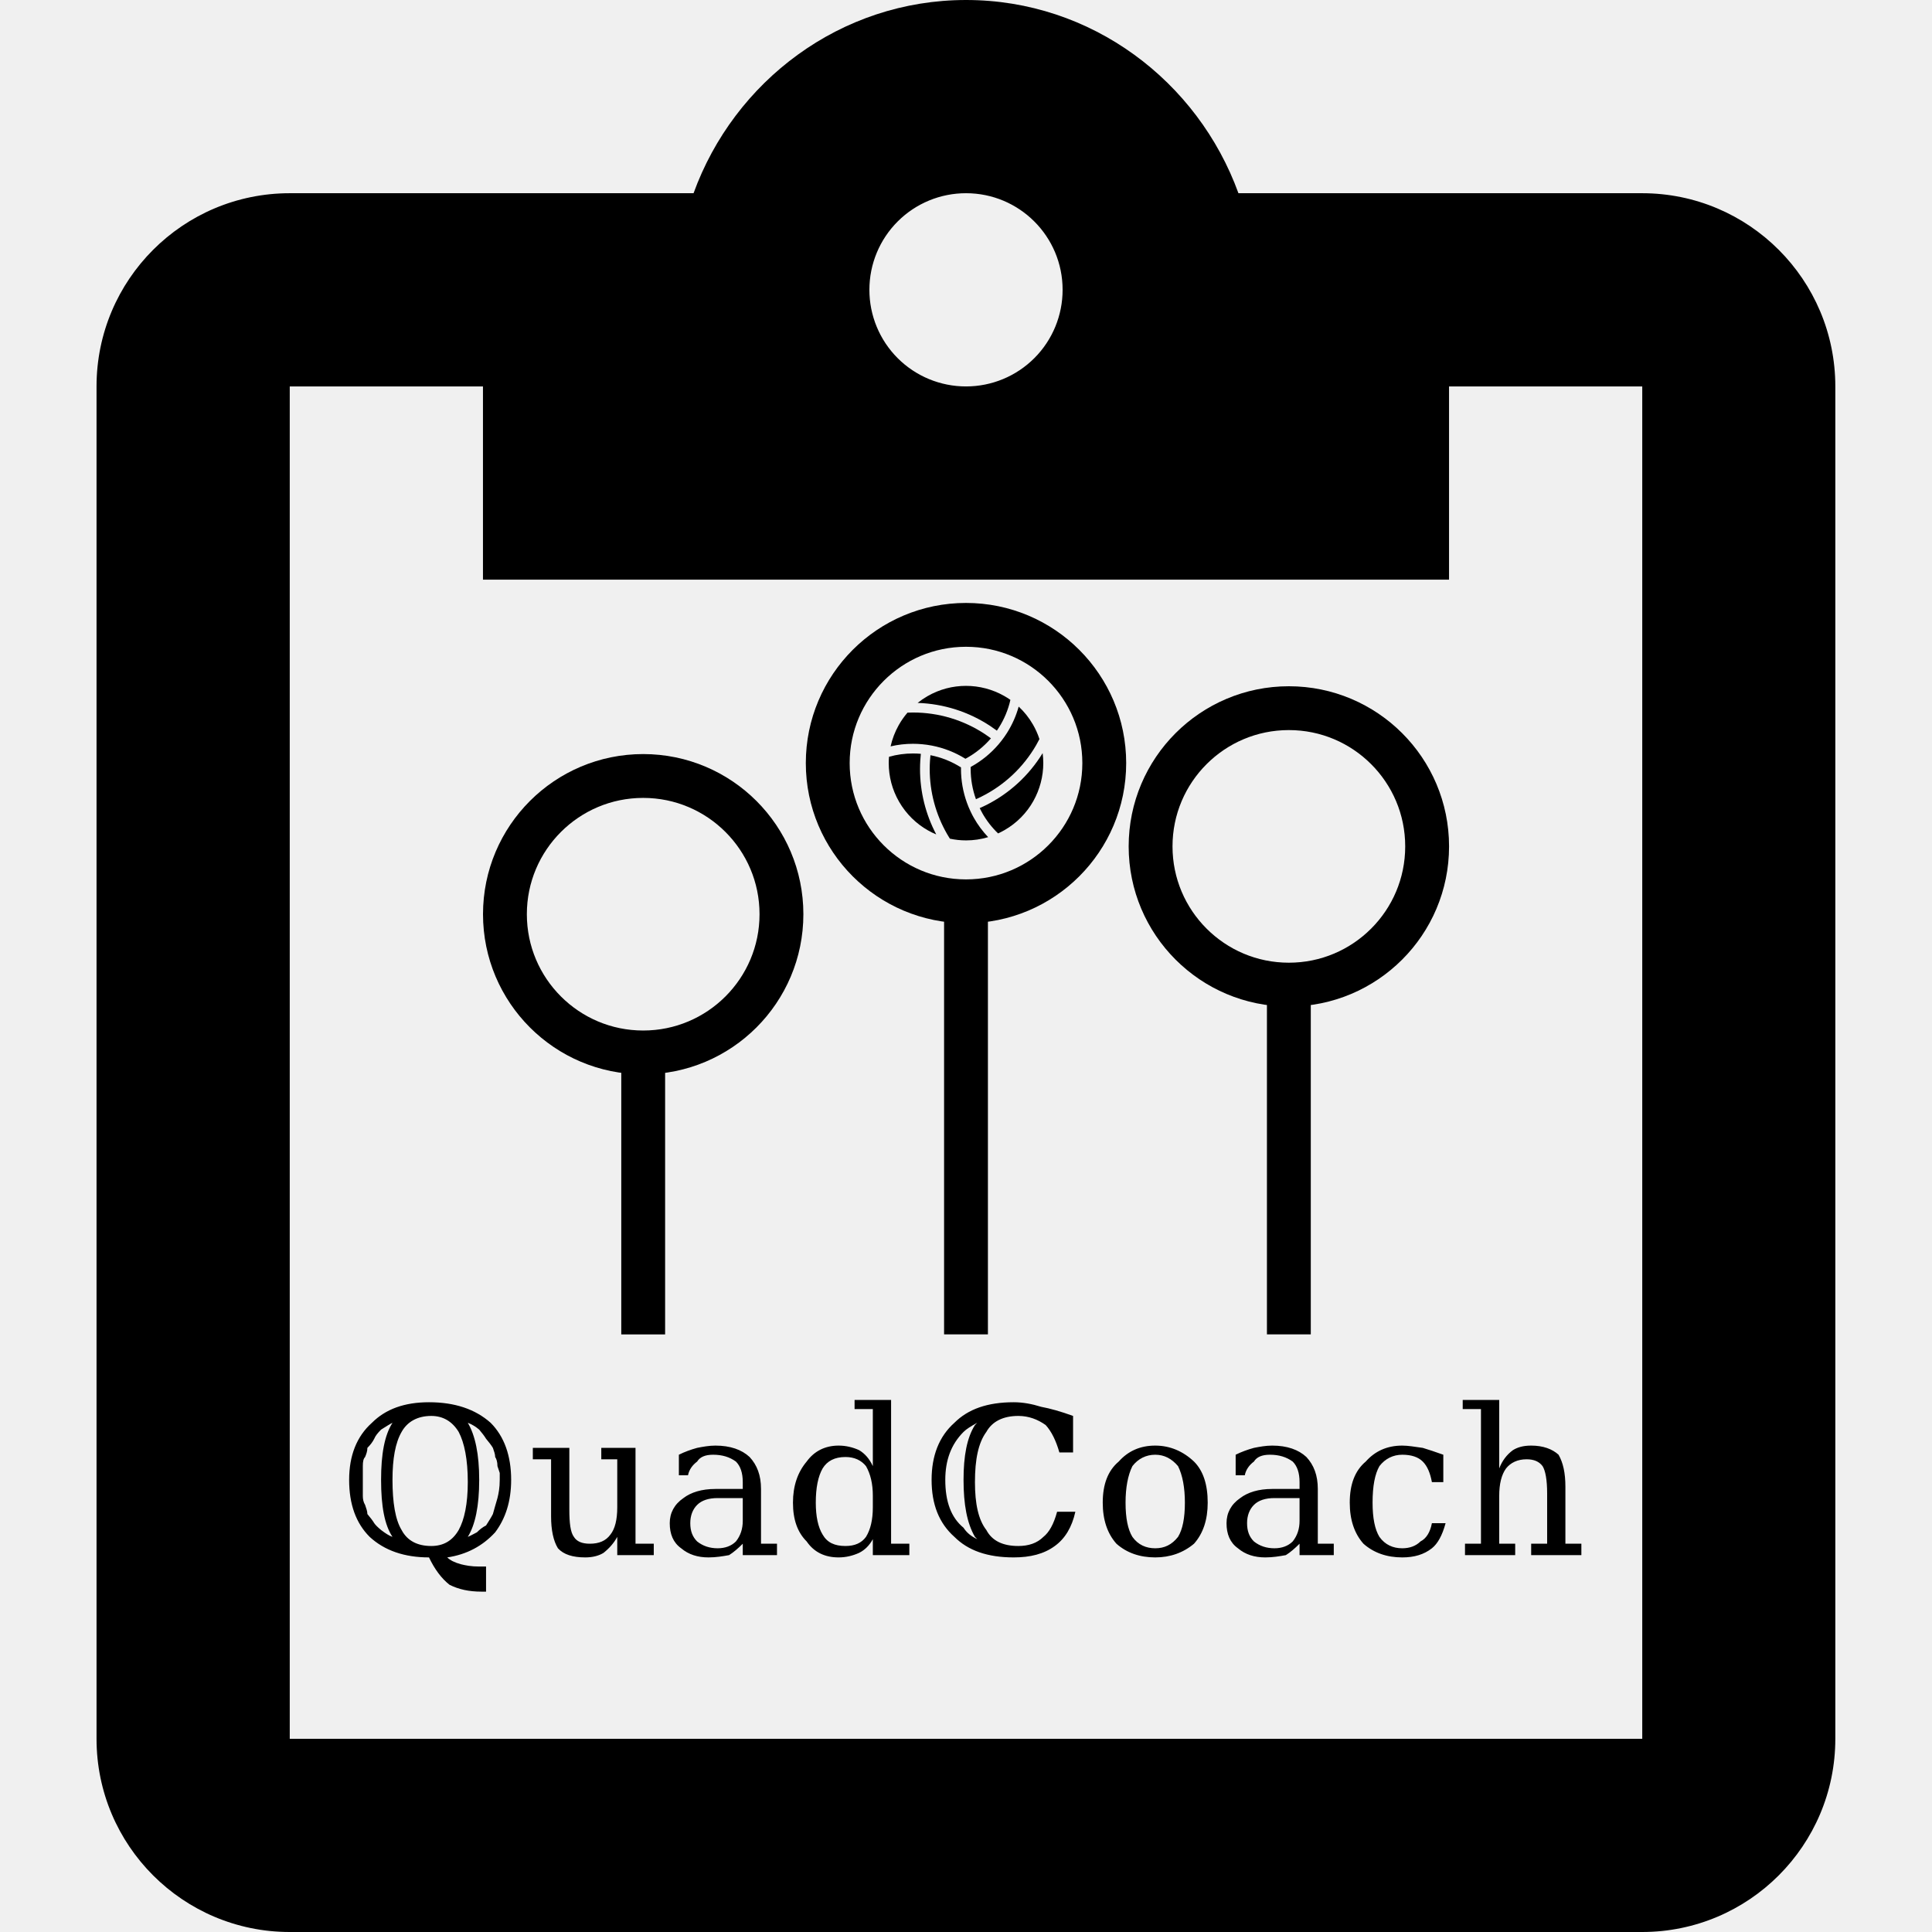
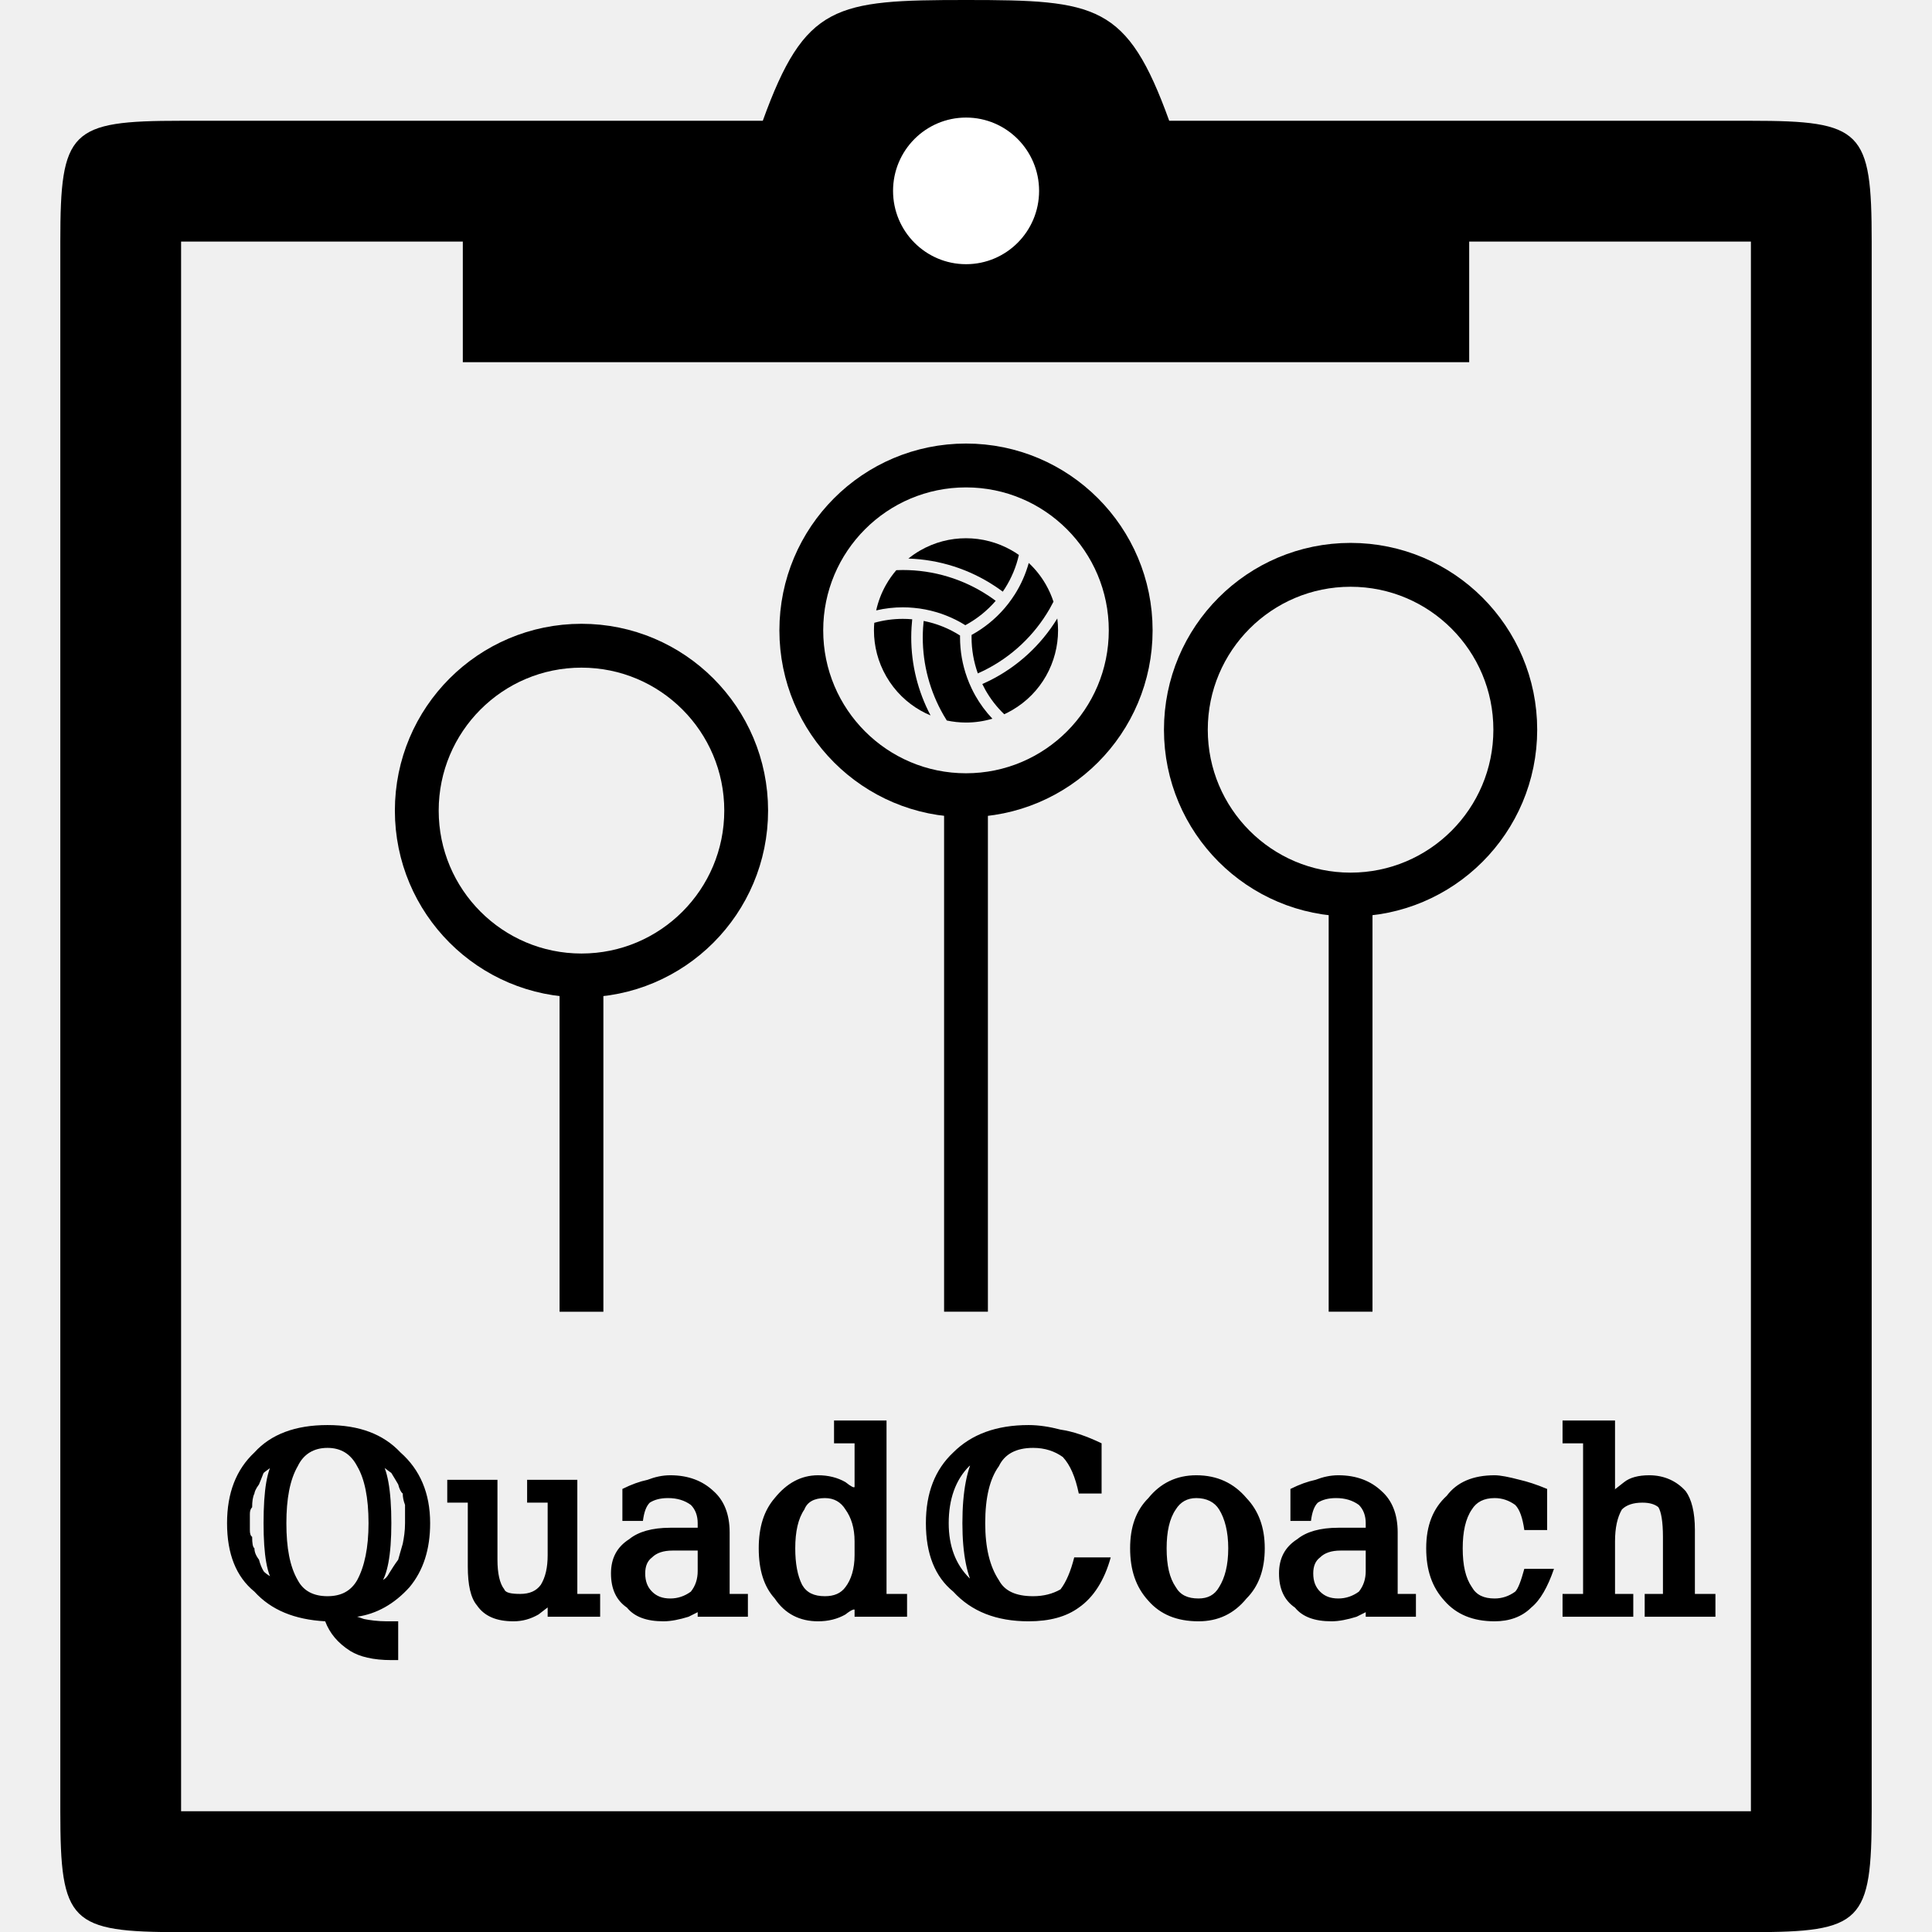
<svg xmlns="http://www.w3.org/2000/svg" width="50" height="50" viewBox="0 0 13.229 13.229" version="1.1" id="svg1">
  <defs id="defs1" />
  <g id="layer1">
    <text xml:space="preserve" style="font-size:7.056px;line-height:0;font-family:sans-serif;-inkscape-font-specification:sans-serif;fill:#000000;fill-opacity:1;stroke:#000000;stroke-width:0.25;stroke-linecap:round;stroke-linejoin:round;stroke-dasharray:none" x="13.616" y="9.637" id="text1">
      <tspan id="tspan1" style="fill:#000000;fill-opacity:1;stroke-width:0.25" x="13.616" y="9.637" />
    </text>
    <text xml:space="preserve" style="font-size:7.056px;line-height:0;font-family:sans-serif;-inkscape-font-specification:sans-serif;fill:#000000;fill-opacity:1;stroke:#000000;stroke-width:0.25;stroke-linecap:round;stroke-linejoin:round;stroke-dasharray:none" x="16.641" y="8.054" id="text2">
      <tspan id="tspan2" style="stroke-width:0.25" x="16.641" y="8.054" />
      <tspan style="stroke-width:0.25" id="tspan3" x="16.641" y="8.054" />
    </text>
-     <path d="M 11.245,1.323 H 8.48 C 8.202,0.556 7.474,0 6.615,0 5.755,0 5.027,0.556 4.749,1.323 H 1.984 A 1.323,1.323 0 0 0 0.661,2.646 v 9.26 a 1.323,1.323 0 0 0 1.323,1.323 h 9.26 a 1.323,1.323 0 0 0 1.323,-1.323 V 2.646 A 1.323,1.323 0 0 0 11.245,1.323 m -4.63,0 A 0.661,0.661 0 0 1 7.276,1.984 0.661,0.661 0 0 1 6.615,2.646 0.661,0.661 0 0 1 5.953,1.984 0.661,0.661 0 0 1 6.615,1.323 M 3.307,3.969 H 9.922 V 2.646 H 11.245 V 11.906 H 1.984 V 2.646 h 1.323 z" id="path1-5-0-2-9-2" style="stroke-width:0.265" />
-     <g id="g6-8" transform="matrix(0.00206706,0,0,0.00206706,6.085416,4.696233)" style="stroke-width:7.975">
-       <path class="st0" d="m 383.301,168.546 c -6.107,8.825 -12.711,17.27 -19.676,25.413 -25.851,30.156 -57.049,55.51 -92.144,74.679 -0.058,2.22 -0.058,4.442 -0.058,6.604 0,34.227 5.98,68.202 17.455,100.219 5.98,-2.591 11.834,-5.367 17.698,-8.27 76.344,-38.046 139.189,-97.131 181.939,-171.012 3.75,-6.535 7.335,-13.139 10.724,-19.86 -5.367,-16.461 -12.584,-32.688 -21.585,-48.292 -13.081,-22.626 -29.046,-42.487 -47.172,-59.328 -8.64,31.082 -21.722,60.322 -38.552,86.961 -2.775,4.383 -5.61,8.698 -8.629,12.886 z" id="path1-9-7" style="fill:#000000;stroke-width:7.975" />
-       <path class="st0" d="m 358.19,148.385 h 0.068 c 2.289,-3.273 4.442,-6.536 6.536,-9.867 17.63,-27.877 30.78,-58.9 38.231,-92.076 C 396.245,41.69 389.281,37.248 382.132,33.244 343.638,11.532 299.983,0 255.762,0.059 c -43.422,0 -87.332,10.986 -127.725,34.286 -11.532,6.662 -22.266,14.064 -32.318,22.15 86.221,2.834 169.413,29.356 241.443,77.085 7.158,4.752 14.191,9.681 21.028,14.805 z" id="path2-3-1" style="fill:#000000;stroke-width:7.975" />
-       <path class="st0" d="m 110.952,193.404 c 10.676,0.926 21.283,2.465 31.822,4.5 39.283,7.587 77.095,22.325 111.323,43.666 32.191,-17.269 60.867,-40.334 84.488,-67.714 -6.224,-4.686 -12.643,-9.185 -19.179,-13.51 -71.056,-47.124 -153.692,-72.04 -239.037,-72.04 -6.048,0 -12.155,0.137 -18.195,0.439 -11.045,12.828 -20.718,26.581 -28.929,41.133 -12.458,22.14 -21.585,45.955 -27.069,70.618 24.546,-5.796 49.452,-8.572 74.192,-8.572 10.237,0 20.405,0.496 30.584,1.48 z" id="path3-7-7" style="fill:#000000;stroke-width:7.975" />
-       <path class="st0" d="m 104.601,246.625 c 0.429,-7.149 1.052,-14.309 1.782,-21.458 -8.63,-0.809 -17.328,-1.179 -26.016,-1.179 -26.523,0 -53.29,3.585 -79.433,10.92 C 0.311,242.009 0,249.089 0,256.249 c 0.059,43.422 11.045,87.332 34.354,127.725 23.748,41.074 57.05,73.013 95.534,94.783 8.873,5.065 18.068,9.506 27.496,13.383 -35.328,-66.974 -53.708,-141.04 -53.708,-216.528 0,-9.681 0.312,-19.363 0.925,-28.987 z" id="path4-4-2" style="fill:#000000;stroke-width:7.975" />
-       <path class="st0" d="m 271.482,416.964 c -4.685,-9.682 -8.814,-19.549 -12.399,-29.601 -13.003,-35.835 -19.724,-73.764 -19.724,-112.121 0,-1.666 0,-3.331 0.059,-4.997 -31.024,-19.801 -65.435,-33.487 -101.202,-40.51 -0.681,6.224 -1.237,12.506 -1.607,18.867 -0.556,9 -0.867,18.01 -0.867,27.01 0,75.799 19.861,149.924 57.975,216.041 2.834,4.928 5.795,9.799 8.873,14.61 h 0.069 c 17.58,3.769 35.523,5.678 53.601,5.678 24.477,0 49.022,-3.516 73.071,-10.733 -18.555,-19.549 -34.412,-41.075 -47.416,-64.082 -3.712,-6.594 -7.229,-13.315 -10.433,-20.162 z" id="path5-7" style="fill:#000000;stroke-width:7.975" />
-       <path class="st0" d="m 509.848,222.878 c -45.576,74.387 -110.7,134.086 -188.962,172.989 -6.477,3.214 -12.956,6.292 -19.549,9.136 2.649,5.542 5.484,10.978 8.503,16.335 13.939,24.672 31.452,47.425 52.423,67.53 7.344,-3.39 14.62,-7.082 21.712,-11.212 41.133,-23.756 73.013,-57.049 94.793,-95.533 C 500.477,343.639 512,299.973 512,255.752 c -0.059,-10.978 -0.73,-21.945 -2.152,-32.874 z" id="path6-5-2" style="fill:#000000;stroke-width:7.975" />
+     <path d="M 11.438,0.827 H 8.006 C 7.717,0.028 7.51,0 6.615,0 5.719,0 5.512,0.028 5.223,0.827 H 1.24 c -0.761,9e-7 -0.827,0.066 -0.827,0.827 v 10.749 c -8.6e-7,0.761 0.066,0.827 0.827,0.827 H 11.989 c 0.761,4e-6 0.827,-0.066 0.827,-0.827 V 1.654 c 10e-7,-0.761 -0.066,-0.827 -0.827,-0.827 M 3.169,2.48 H 10.06 V 1.654 h 1.929 V 12.402 H 1.24 V 1.654 h 1.929 z" id="path1-5-0-2-9-2" style="fill:#000000;fill-opacity:1;stroke:none;stroke-width:0;stroke-dasharray:none;stroke-opacity:1" />
+     <g id="g6-8" transform="matrix(0.00246222,0,0,0.0024654,5.984255,3.685344)" style="stroke-width:6.69">
+       <path class="st0" d="m 383.301,168.546 c -6.107,8.825 -12.711,17.27 -19.676,25.413 -25.851,30.156 -57.049,55.51 -92.144,74.679 -0.058,2.22 -0.058,4.442 -0.058,6.604 0,34.227 5.98,68.202 17.455,100.219 5.98,-2.591 11.834,-5.367 17.698,-8.27 76.344,-38.046 139.189,-97.131 181.939,-171.012 3.75,-6.535 7.335,-13.139 10.724,-19.86 -5.367,-16.461 -12.584,-32.688 -21.585,-48.292 -13.081,-22.626 -29.046,-42.487 -47.172,-59.328 -8.64,31.082 -21.722,60.322 -38.552,86.961 -2.775,4.383 -5.61,8.698 -8.629,12.886 z" id="path1-9-7" style="fill:#000000;stroke-width:6.69" />
+       <path class="st0" d="m 358.19,148.385 h 0.068 c 2.289,-3.273 4.442,-6.536 6.536,-9.867 17.63,-27.877 30.78,-58.9 38.231,-92.076 C 396.245,41.69 389.281,37.248 382.132,33.244 343.638,11.532 299.983,0 255.762,0.059 c -43.422,0 -87.332,10.986 -127.725,34.286 -11.532,6.662 -22.266,14.064 -32.318,22.15 86.221,2.834 169.413,29.356 241.443,77.085 7.158,4.752 14.191,9.681 21.028,14.805 z" id="path2-3-1" style="fill:#000000;stroke-width:6.69" />
+       <path class="st0" d="m 110.952,193.404 c 10.676,0.926 21.283,2.465 31.822,4.5 39.283,7.587 77.095,22.325 111.323,43.666 32.191,-17.269 60.867,-40.334 84.488,-67.714 -6.224,-4.686 -12.643,-9.185 -19.179,-13.51 -71.056,-47.124 -153.692,-72.04 -239.037,-72.04 -6.048,0 -12.155,0.137 -18.195,0.439 -11.045,12.828 -20.718,26.581 -28.929,41.133 -12.458,22.14 -21.585,45.955 -27.069,70.618 24.546,-5.796 49.452,-8.572 74.192,-8.572 10.237,0 20.405,0.496 30.584,1.48 z" id="path3-7-7" style="fill:#000000;stroke-width:6.69" />
+       <path class="st0" d="m 104.601,246.625 c 0.429,-7.149 1.052,-14.309 1.782,-21.458 -8.63,-0.809 -17.328,-1.179 -26.016,-1.179 -26.523,0 -53.29,3.585 -79.433,10.92 C 0.311,242.009 0,249.089 0,256.249 c 0.059,43.422 11.045,87.332 34.354,127.725 23.748,41.074 57.05,73.013 95.534,94.783 8.873,5.065 18.068,9.506 27.496,13.383 -35.328,-66.974 -53.708,-141.04 -53.708,-216.528 0,-9.681 0.312,-19.363 0.925,-28.987 z" id="path4-4-2" style="fill:#000000;stroke-width:6.69" />
+       <path class="st0" d="m 271.482,416.964 c -4.685,-9.682 -8.814,-19.549 -12.399,-29.601 -13.003,-35.835 -19.724,-73.764 -19.724,-112.121 0,-1.666 0,-3.331 0.059,-4.997 -31.024,-19.801 -65.435,-33.487 -101.202,-40.51 -0.681,6.224 -1.237,12.506 -1.607,18.867 -0.556,9 -0.867,18.01 -0.867,27.01 0,75.799 19.861,149.924 57.975,216.041 2.834,4.928 5.795,9.799 8.873,14.61 h 0.069 c 17.58,3.769 35.523,5.678 53.601,5.678 24.477,0 49.022,-3.516 73.071,-10.733 -18.555,-19.549 -34.412,-41.075 -47.416,-64.082 -3.712,-6.594 -7.229,-13.315 -10.433,-20.162 z" id="path5-7" style="fill:#000000;stroke-width:6.69" />
+       <path class="st0" d="m 509.848,222.878 c -45.576,74.387 -110.7,134.086 -188.962,172.989 -6.477,3.214 -12.956,6.292 -19.549,9.136 2.649,5.542 5.484,10.978 8.503,16.335 13.939,24.672 31.452,47.425 52.423,67.53 7.344,-3.39 14.62,-7.082 21.712,-11.212 41.133,-23.756 73.013,-57.049 94.793,-95.533 C 500.477,343.639 512,299.973 512,255.752 c -0.059,-10.978 -0.73,-21.945 -2.152,-32.874 z" id="path6-5-2" style="fill:#000000;stroke-width:6.69" />
    </g>
-     <g id="g11-2" transform="matrix(0.4562551,0,0,0.4561337,3.297602,9.136953)" style="stroke-width:0.658;stroke-dasharray:none">
-       <g id="g10-6" transform="matrix(1.000079,0,0,1,-5.214171,-52.65861)" style="stroke-width:0.658;stroke-dasharray:none">
-         <ellipse style="fill:none;fill-opacity:1;stroke:#000000;stroke-width:0.658;stroke-linecap:round;stroke-linejoin:round;stroke-dasharray:none;stroke-opacity:1" id="path7-1" cx="17.328" cy="45.333" rx="2.075" ry="2.075" />
-         <path style="fill:none;fill-opacity:1;stroke:#000000;stroke-width:0.658;stroke-linecap:butt;stroke-linejoin:round;stroke-dasharray:none;stroke-opacity:1" d="m 17.328,47.351 v 5.307" id="path8-0" />
+     <g id="g11-2" transform="matrix(0.5434771,0,0,0.5440339,2.663498,8.981823)" style="stroke-width:0.552;stroke-dasharray:none">
+       <g id="g10-6" transform="matrix(1.000079,0,0,1,-5.214171,-52.65861)" style="stroke-width:0.552;stroke-dasharray:none">
+         <ellipse style="fill:none;fill-opacity:1;stroke:#000000;stroke-width:0.552;stroke-linecap:round;stroke-linejoin:round;stroke-dasharray:none;stroke-opacity:1" id="path7-1" cx="17.328" cy="45.333" rx="2.075" ry="2.075" />
+         <path style="fill:none;fill-opacity:1;stroke:#000000;stroke-width:0.552;stroke-linecap:butt;stroke-linejoin:round;stroke-dasharray:none;stroke-opacity:1" d="m 17.328,47.351 v 5.307" id="path8-0" />
      </g>
-       <g id="g8-7-6" style="stroke-width:0.658;stroke-dasharray:none" transform="translate(4.769837,-11.07616)">
-         <ellipse style="fill:none;fill-opacity:1;stroke:#000000;stroke-width:0.658;stroke-linecap:round;stroke-linejoin:round;stroke-dasharray:none;stroke-opacity:1" id="path7-4-1" cx="2.5" cy="2.5" rx="2.075" ry="2.075" />
-         <path style="fill:none;fill-opacity:1;stroke:#000000;stroke-width:0.658;stroke-linecap:butt;stroke-linejoin:round;stroke-dasharray:none;stroke-opacity:1" d="M 2.5,4.518 V 11.076" id="path8-4-5" />
+       <g id="g8-7-6" style="stroke-width:0.552;stroke-dasharray:none" transform="translate(4.769837,-11.07616)">
+         <ellipse style="fill:none;fill-opacity:1;stroke:#000000;stroke-width:0.552;stroke-linecap:round;stroke-linejoin:round;stroke-dasharray:none;stroke-opacity:1" id="path7-4-1" cx="2.5" cy="2.5" rx="2.075" ry="2.075" />
+         <path style="fill:none;fill-opacity:1;stroke:#000000;stroke-width:0.552;stroke-linecap:butt;stroke-linejoin:round;stroke-dasharray:none;stroke-opacity:1" d="M 2.5,4.518 V 11.076" id="path8-4-5" />
      </g>
-       <g id="g9-9" transform="translate(-5.158748,-51.25351)" style="stroke-width:0.658;stroke-dasharray:none">
-         <ellipse style="fill:none;fill-opacity:1;stroke:#000000;stroke-width:0.658;stroke-linecap:round;stroke-linejoin:round;stroke-dasharray:none;stroke-opacity:1" id="path7-6-4" cx="7.584" cy="44.946" rx="2.075" ry="2.075" />
-         <path style="fill:none;fill-opacity:1;stroke:#000000;stroke-width:0.658;stroke-linecap:butt;stroke-linejoin:round;stroke-dasharray:none;stroke-opacity:1" d="m 7.584,46.964 v 4.29" id="path8-8-9" />
+       <g id="g9-9" transform="translate(-5.158748,-51.25351)" style="stroke-width:0.552;stroke-dasharray:none">
+         <ellipse style="fill:none;fill-opacity:1;stroke:#000000;stroke-width:0.552;stroke-linecap:round;stroke-linejoin:round;stroke-dasharray:none;stroke-opacity:1" id="path7-6-4" cx="7.584" cy="44.946" rx="2.075" ry="2.075" />
+         <path style="fill:none;fill-opacity:1;stroke:#000000;stroke-width:0.552;stroke-linecap:butt;stroke-linejoin:round;stroke-dasharray:none;stroke-opacity:1" d="m 7.584,46.964 v 4.29" id="path8-8-9" />
      </g>
    </g>
-     <text xml:space="preserve" style="font-size:1.411px;line-height:0;font-family:sans-serif;-inkscape-font-specification:sans-serif;fill:none;fill-opacity:1;stroke:#000000;stroke-width:0;stroke-linecap:butt;stroke-linejoin:round;stroke-dasharray:none;stroke-opacity:1" x="2.28" y="10.648" id="text11">
-       <tspan id="tspan11" style="font-style:normal;font-variant:normal;font-weight:normal;font-stretch:normal;font-size:1.411px;font-family:'DejaVu Math TeX Gyre';-inkscape-font-specification:'DejaVu Math TeX Gyre';fill:#000000;fill-opacity:1;stroke:#000000;stroke-width:0;stroke-dasharray:none;stroke-opacity:1" x="2.28" y="10.648">ℚuadℂoach</tspan>
+     <text xml:space="preserve" style="font-size:1.693px;line-height:0;font-family:sans-serif;-inkscape-font-specification:sans-serif;fill:none;fill-opacity:1;stroke:#000000;stroke-width:0;stroke-linecap:butt;stroke-linejoin:round;stroke-dasharray:none;stroke-opacity:1" x="1.414" y="11.07" id="text11">
+       <tspan id="tspan11" style="font-style:normal;font-variant:normal;font-weight:bold;font-stretch:normal;font-size:1.693px;font-family:'DejaVu Math TeX Gyre';-inkscape-font-specification:'DejaVu Math TeX Gyre';fill:#000000;fill-opacity:1;stroke:#000000;stroke-width:0;stroke-dasharray:none;stroke-opacity:1" x="1.414" y="11.07">ℚuadℂoach</tspan>
    </text>
+     <ellipse style="fill:#ffffff;fill-opacity:1;stroke:none;stroke-width:0;stroke-linecap:butt;stroke-linejoin:round;stroke-dasharray:none;stroke-opacity:1" id="path3" cx="6.615" cy="1.307" rx="0.5" ry="0.502" />
  </g>
</svg>
